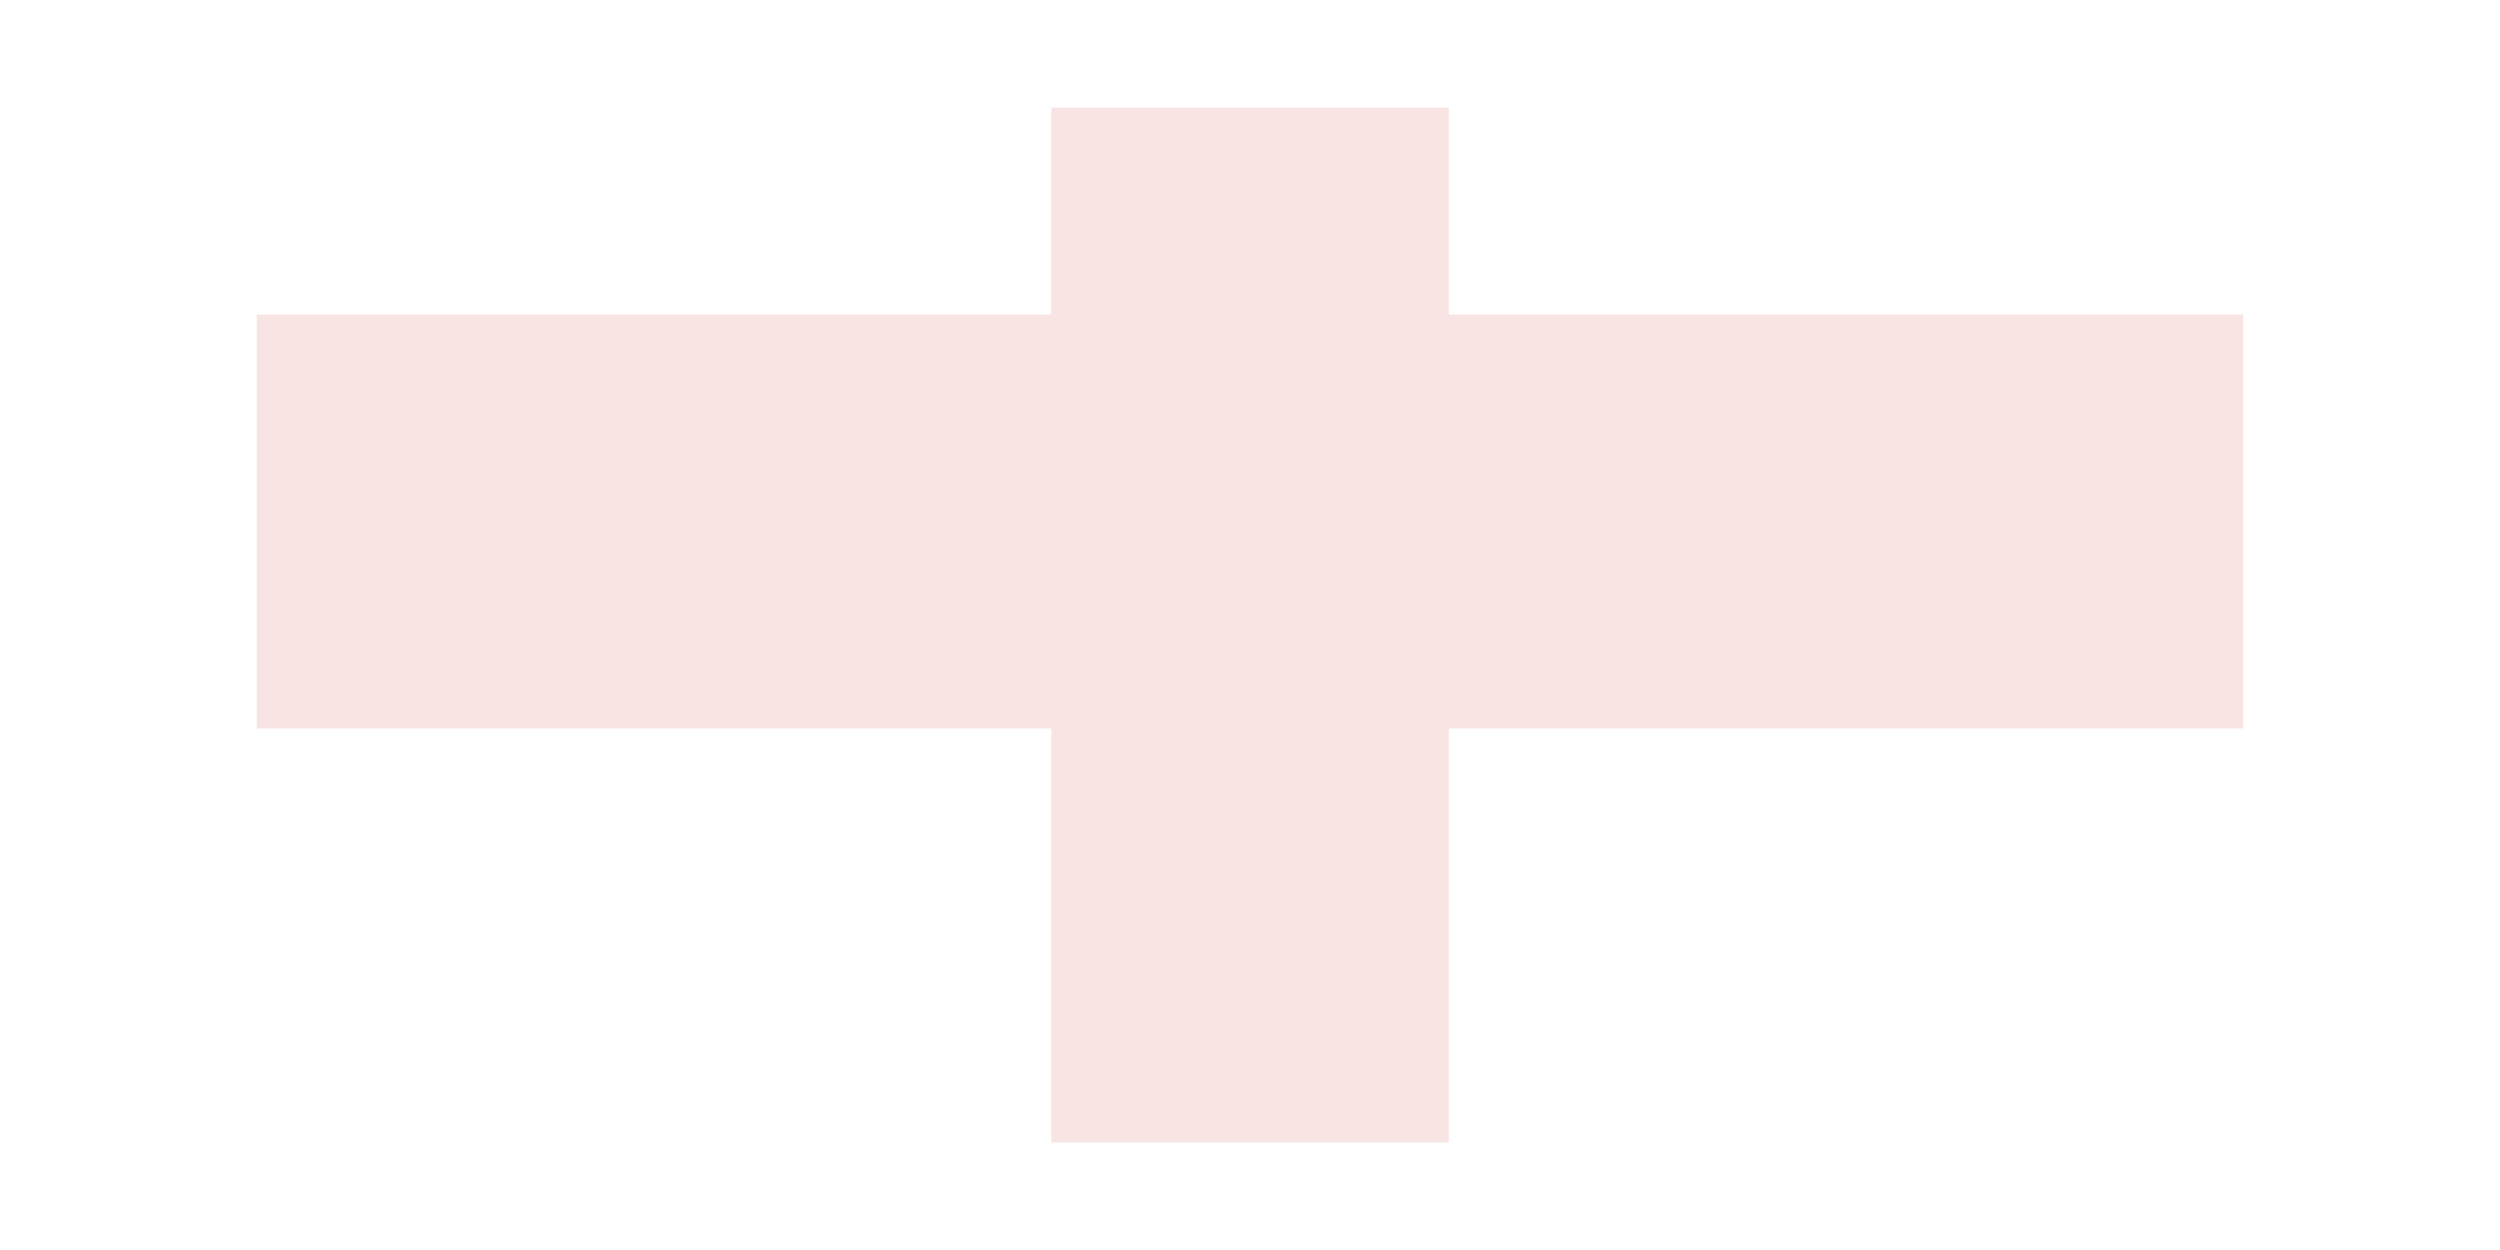
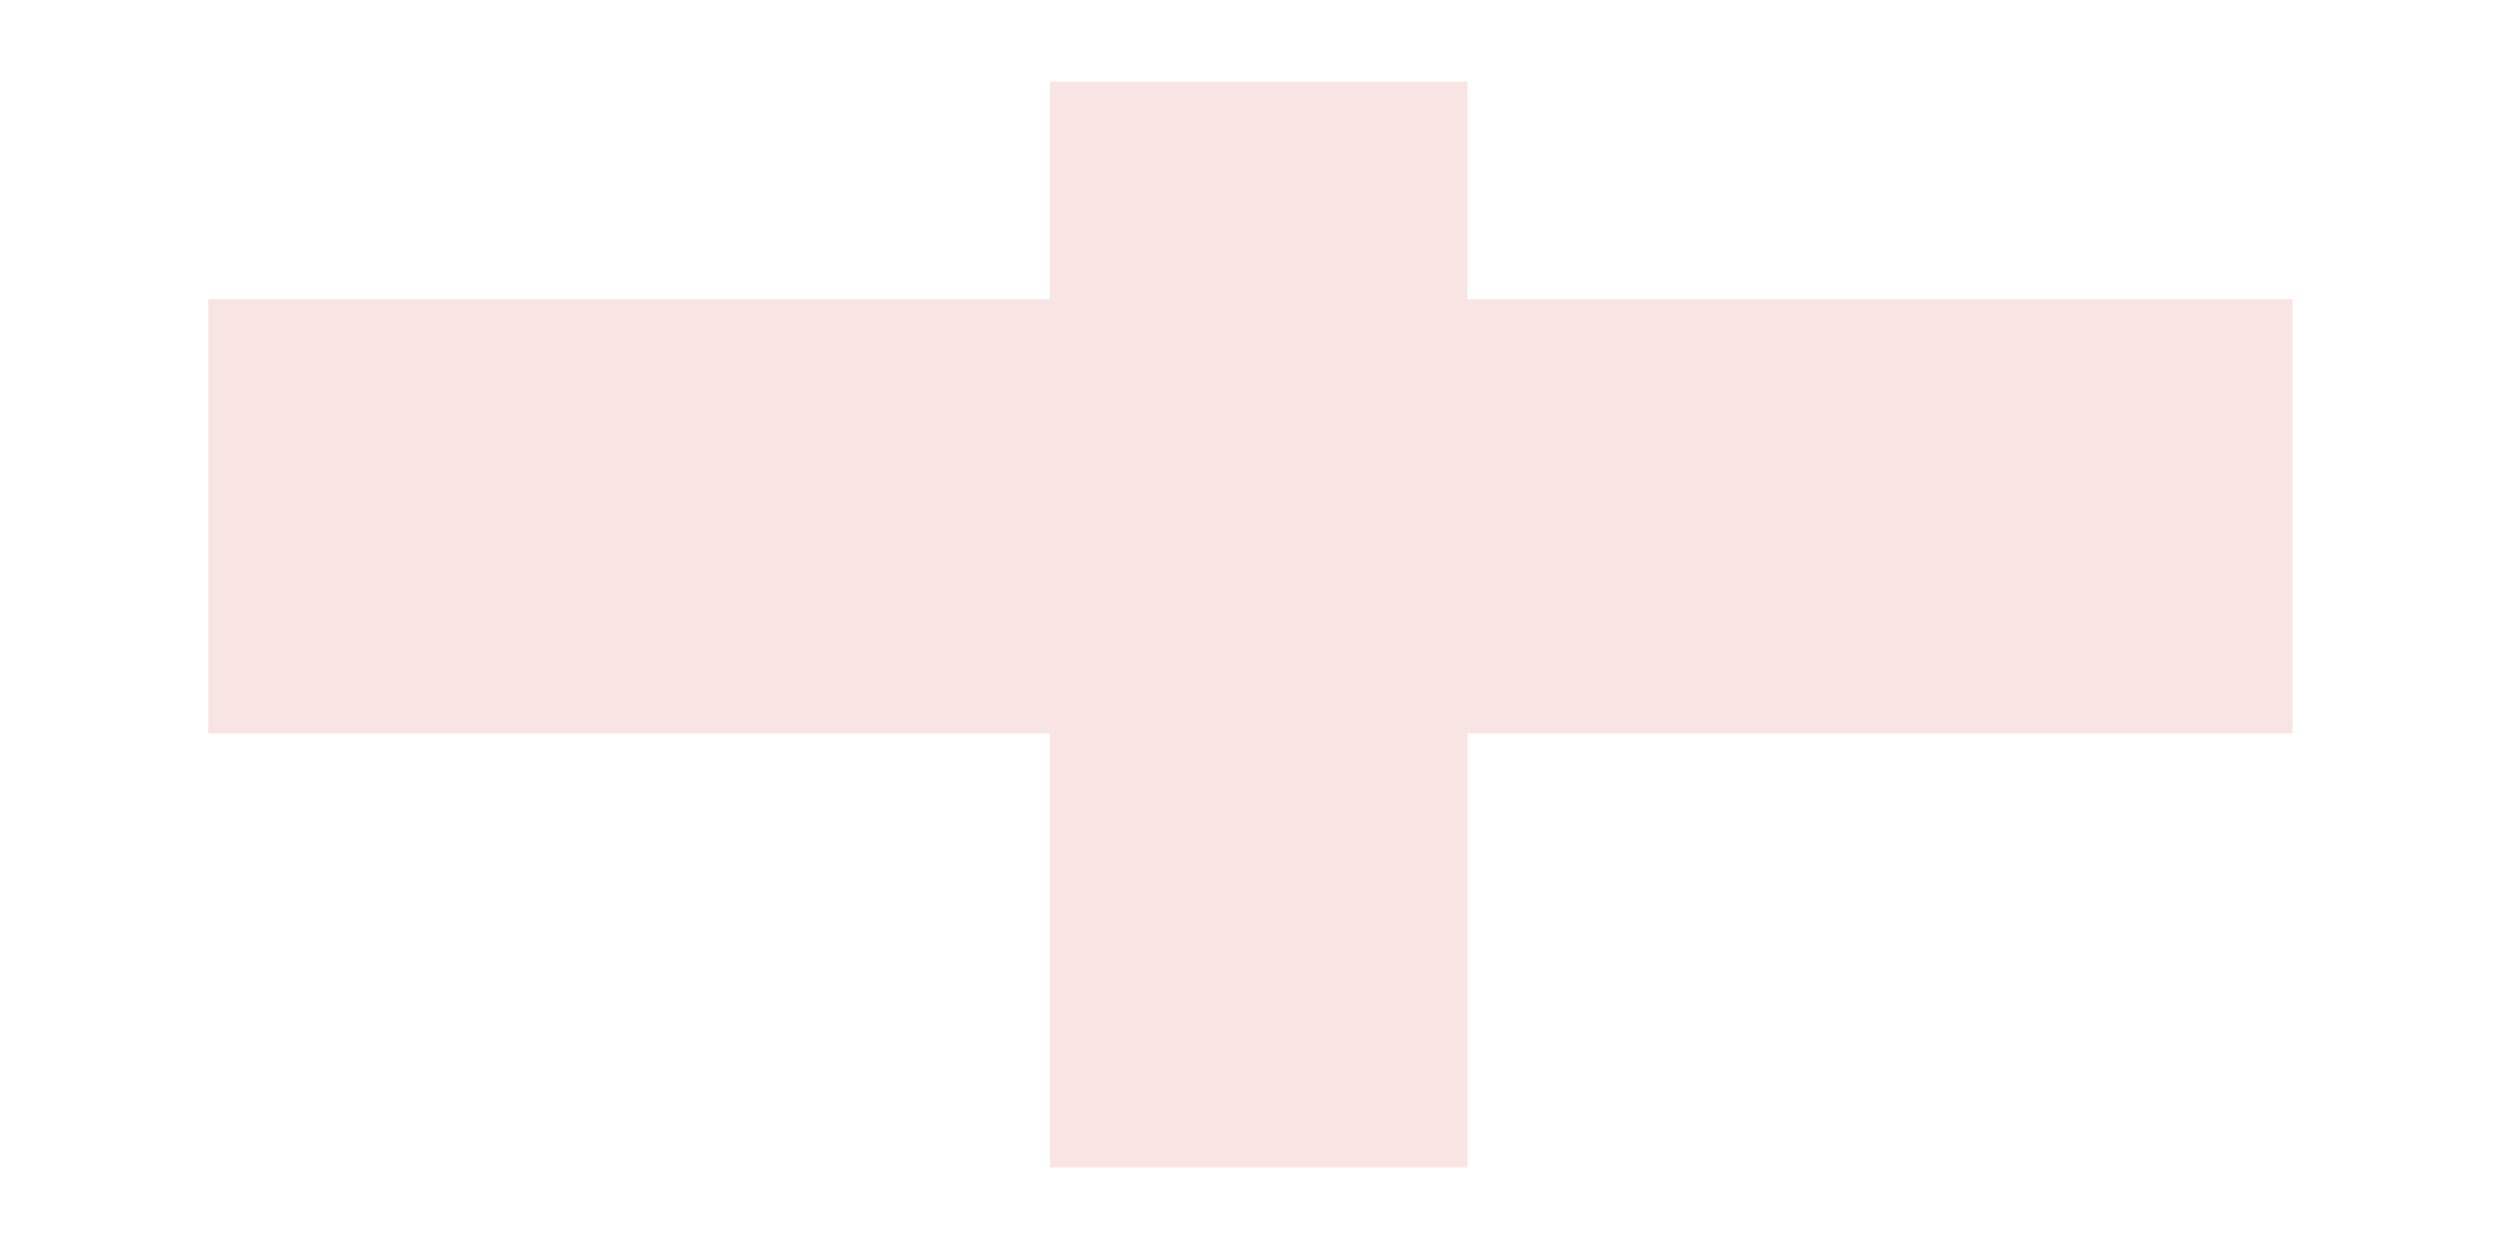
- <svg xmlns="http://www.w3.org/2000/svg" version="1.1" id="Layer_1" x="0px" y="0px" width="30px" height="15px" viewBox="0 0 30 15" enable-background="new 0 0 30 15" xml:space="preserve">
-   <polygon fill="#F8E5E3" points="22.152,3.774 17.385,3.774 17.385,1.292 12.616,1.292 12.616,3.774 7.848,3.774 3.08,3.774   3.08,6.258 3.08,8.742 7.848,8.742 12.616,8.742 12.616,11.227 12.616,13.709 17.385,13.709 17.385,11.227 17.385,8.742   22.152,8.742 26.92,8.742 26.92,6.258 26.92,3.774 " />
-   <g id="Layer_2">
- </g>
-   <g id="Layer_3">
- </g>
+ <svg xmlns="http://www.w3.org/2000/svg" version="1.0" id="Layer_1" x="0px" y="0px" viewBox="0 0 300 150" style="enable-background:new 0 0 300 150;" xml:space="preserve">
+   <style type="text/css">
+ 	.st0{fill:#F8E5E3;}
+ </style>
+   <polygon class="st0" points="225.1,35.9 176.1,35.9 176.1,9.8 126,9.8 126,35.9 125,35.9 75,35.9 25,35.9 25,61.9 25,88 75,88   125,88 126,88 126,114 126,140.1 176.1,140.1 176.1,114 176.1,88 225.1,88 275.1,88 275.1,61.9 275.1,35.9 " />
</svg>
